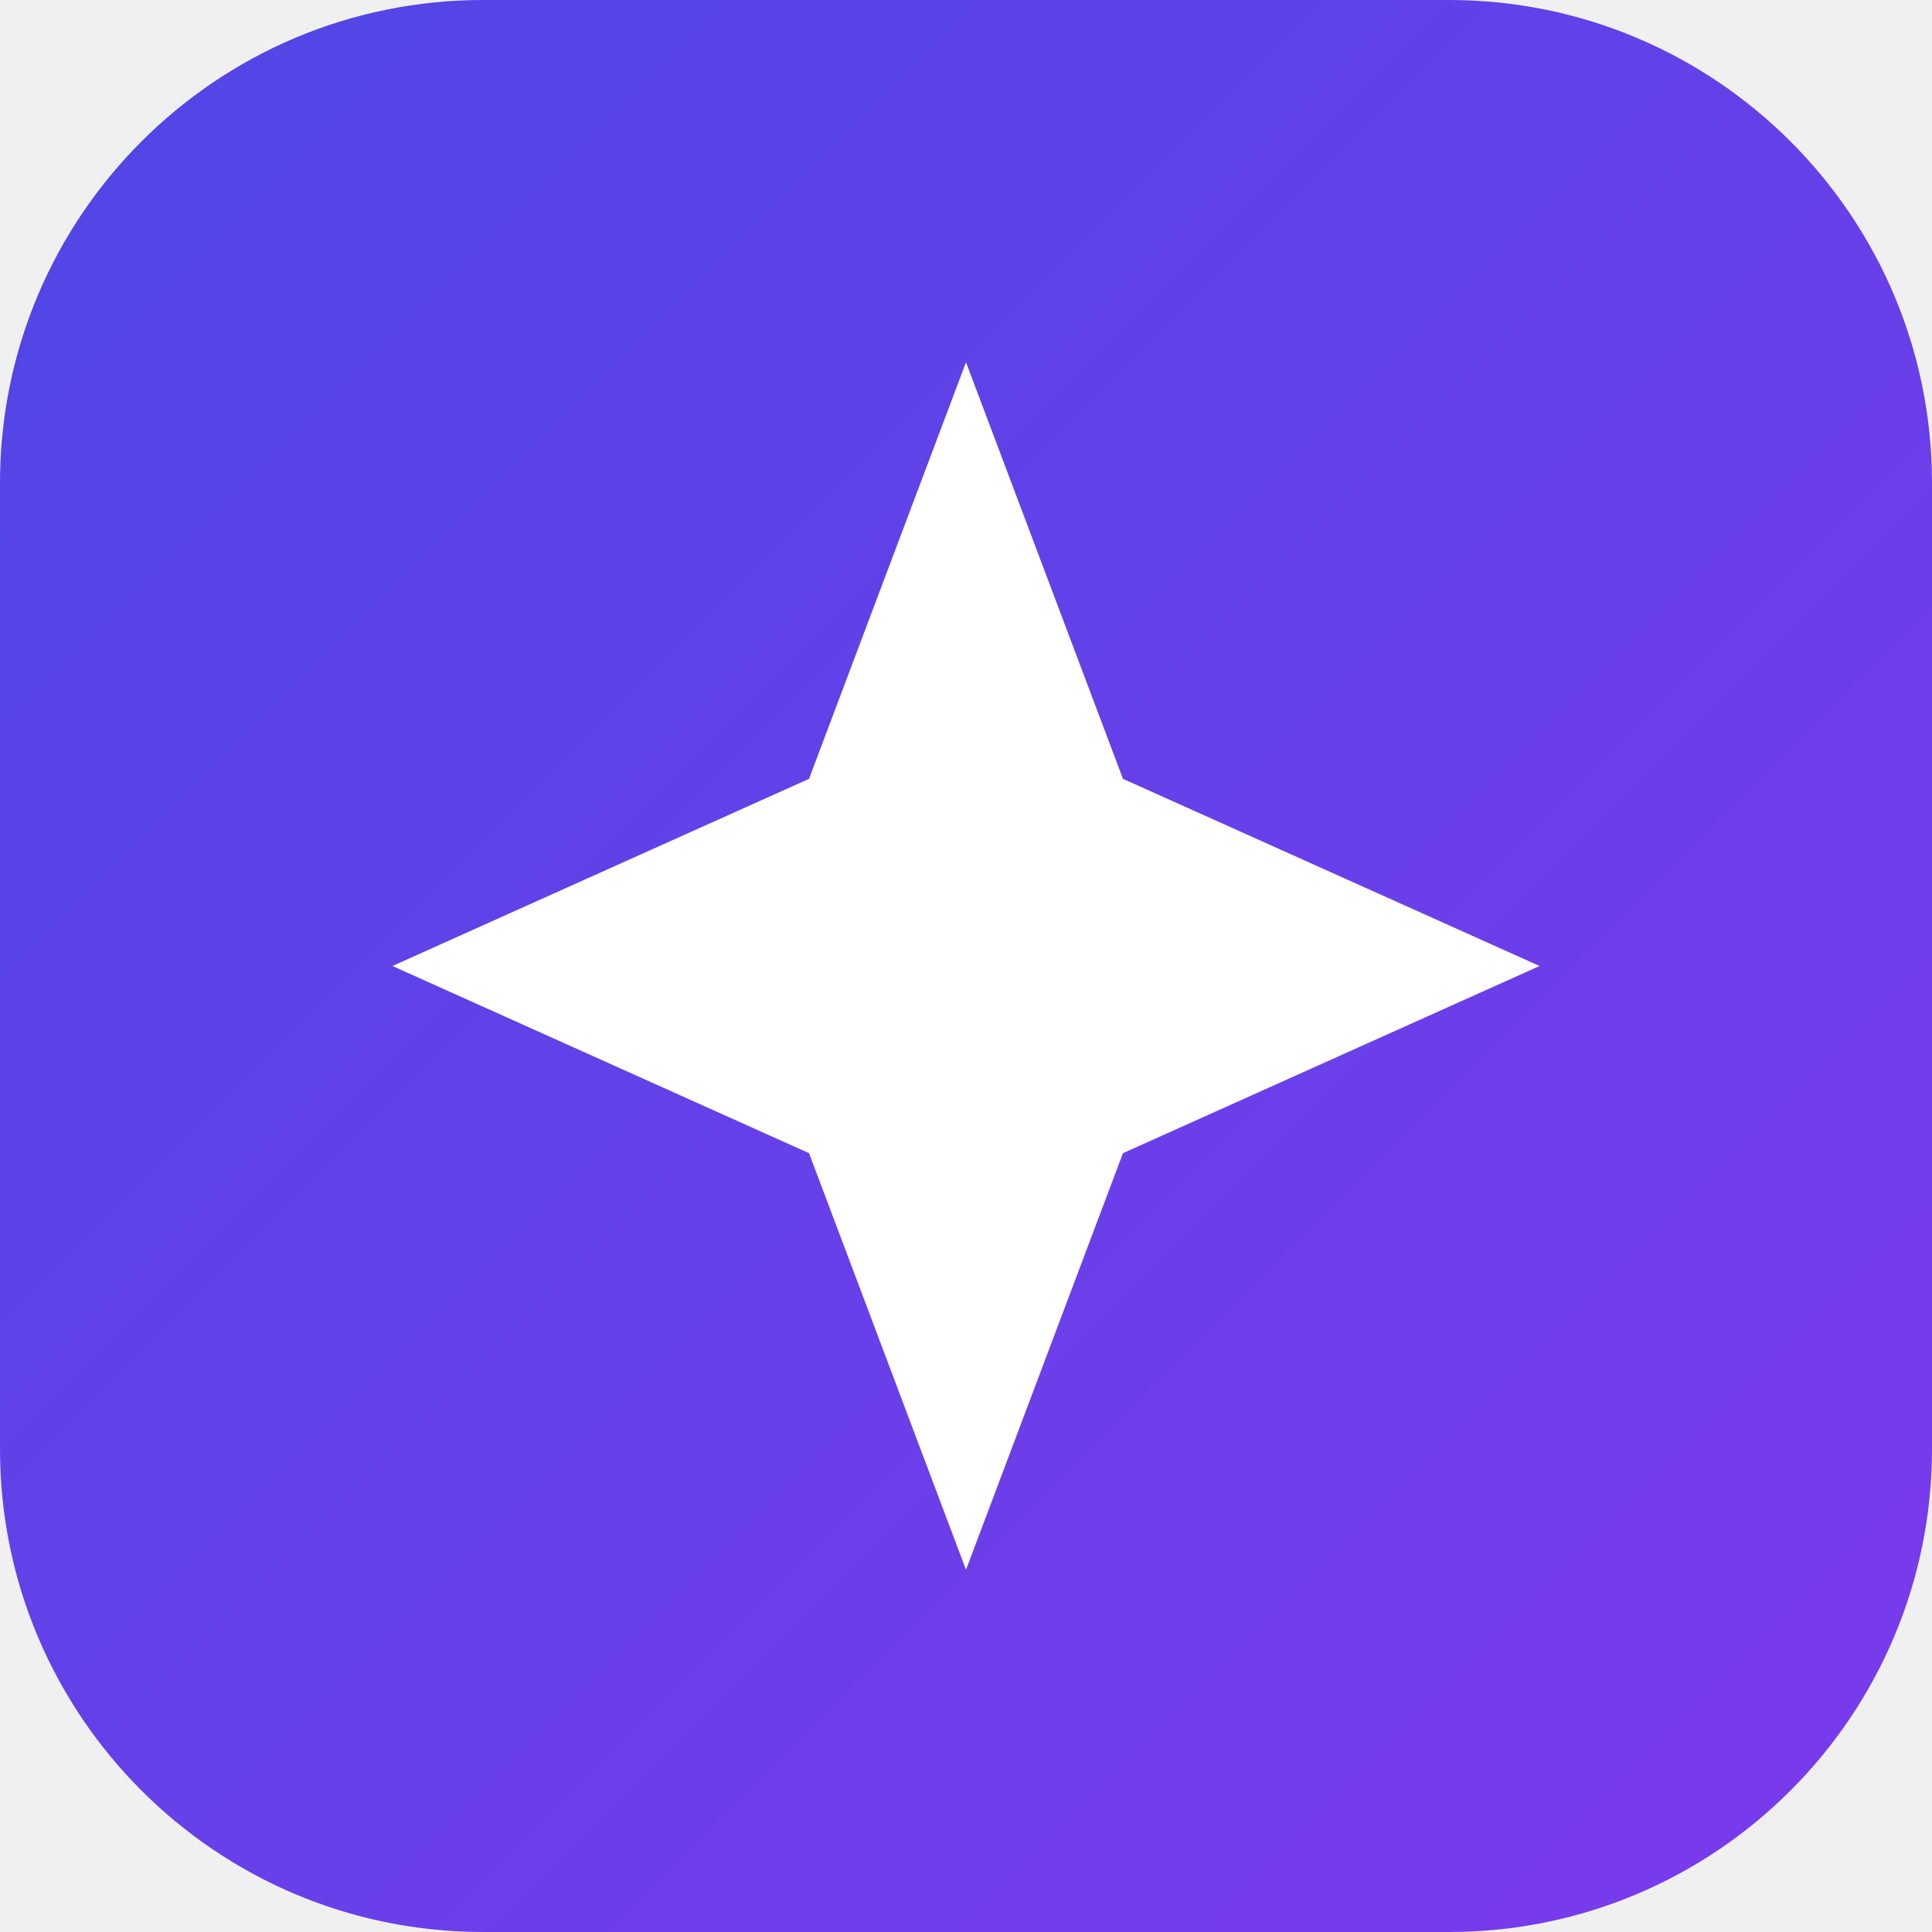
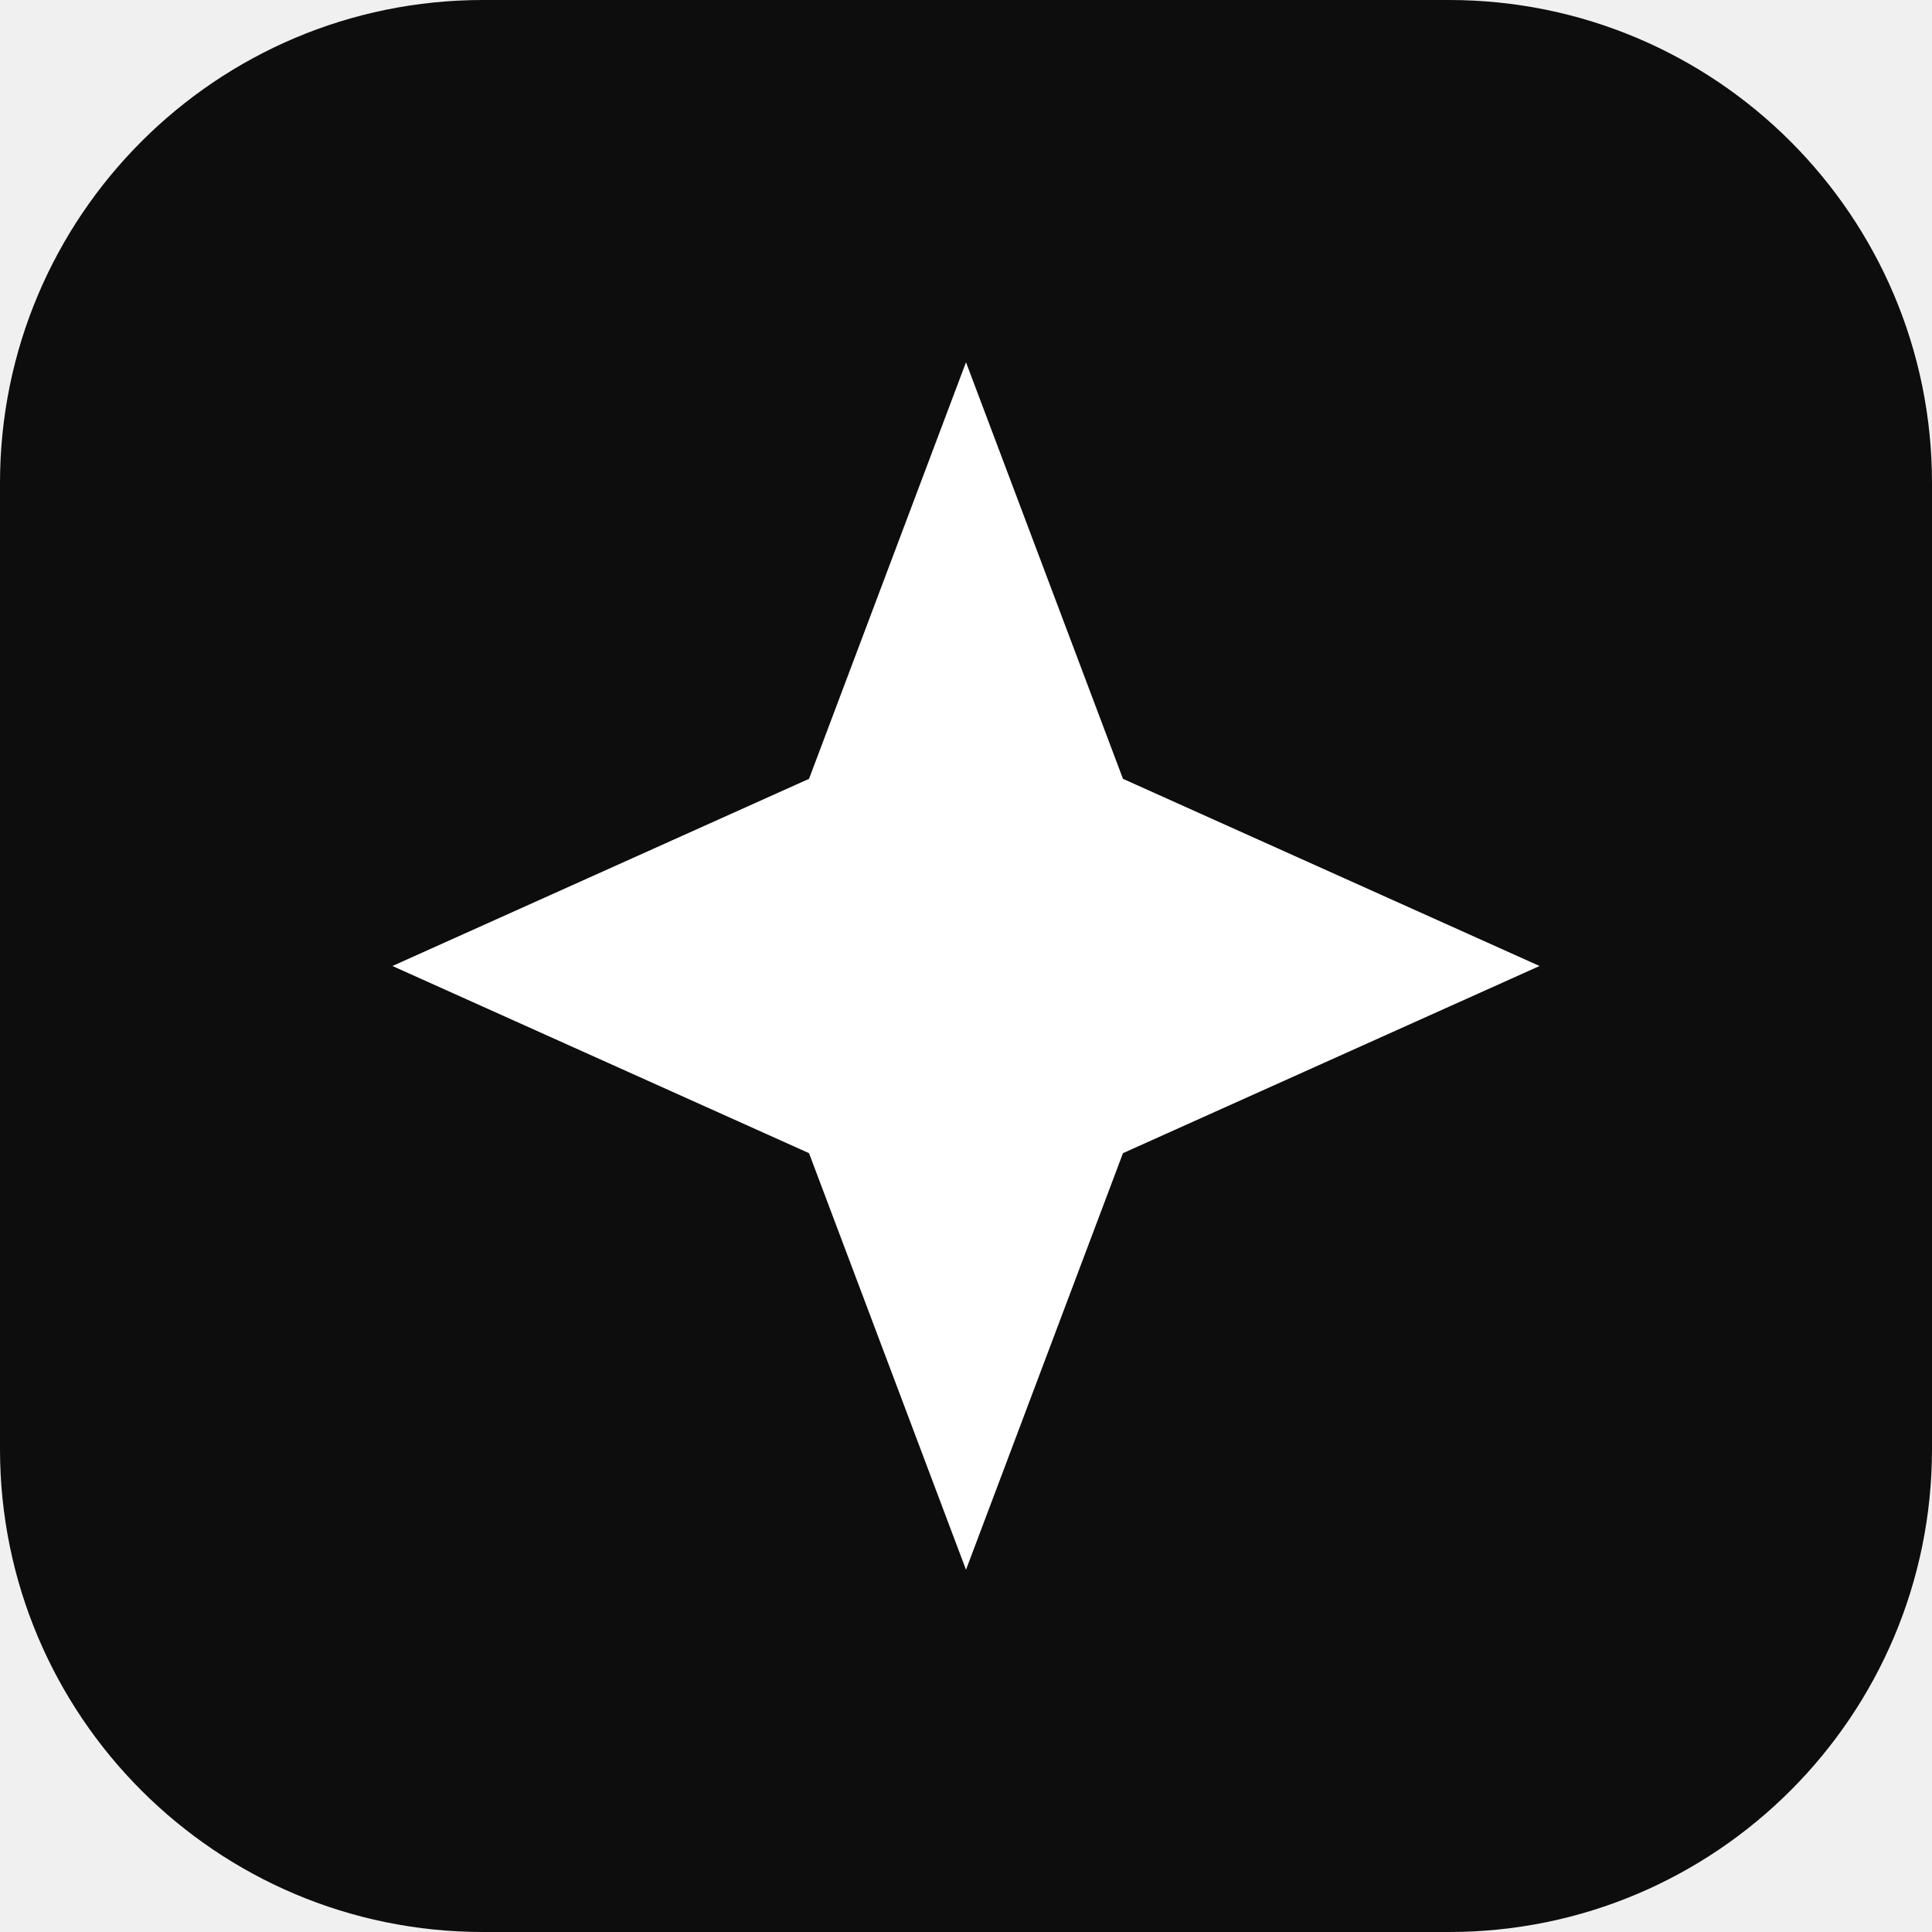
<svg xmlns="http://www.w3.org/2000/svg" viewBox="0 0 32 32">
-   <defs>
-     <linearGradient id="g" x1="0" y1="0" x2="1" y2="1">
-       <stop offset="0" stop-color="#4f46e5" />
-       <stop offset="1" stop-color="#7c3aed" />
-     </linearGradient>
-   </defs>
-   <rect width="32" height="32" rx="8" fill="url(#g)" />
+   <rect width="32" height="32" rx="8" fill="#0d0d0d" />
  <path d="M16 6l2.6 6.9L25.5 16l-6.9 3.1L16 26l-2.6-6.9L6.5 16l6.9-3.1L16 6z" fill="#fff" />
</svg>
